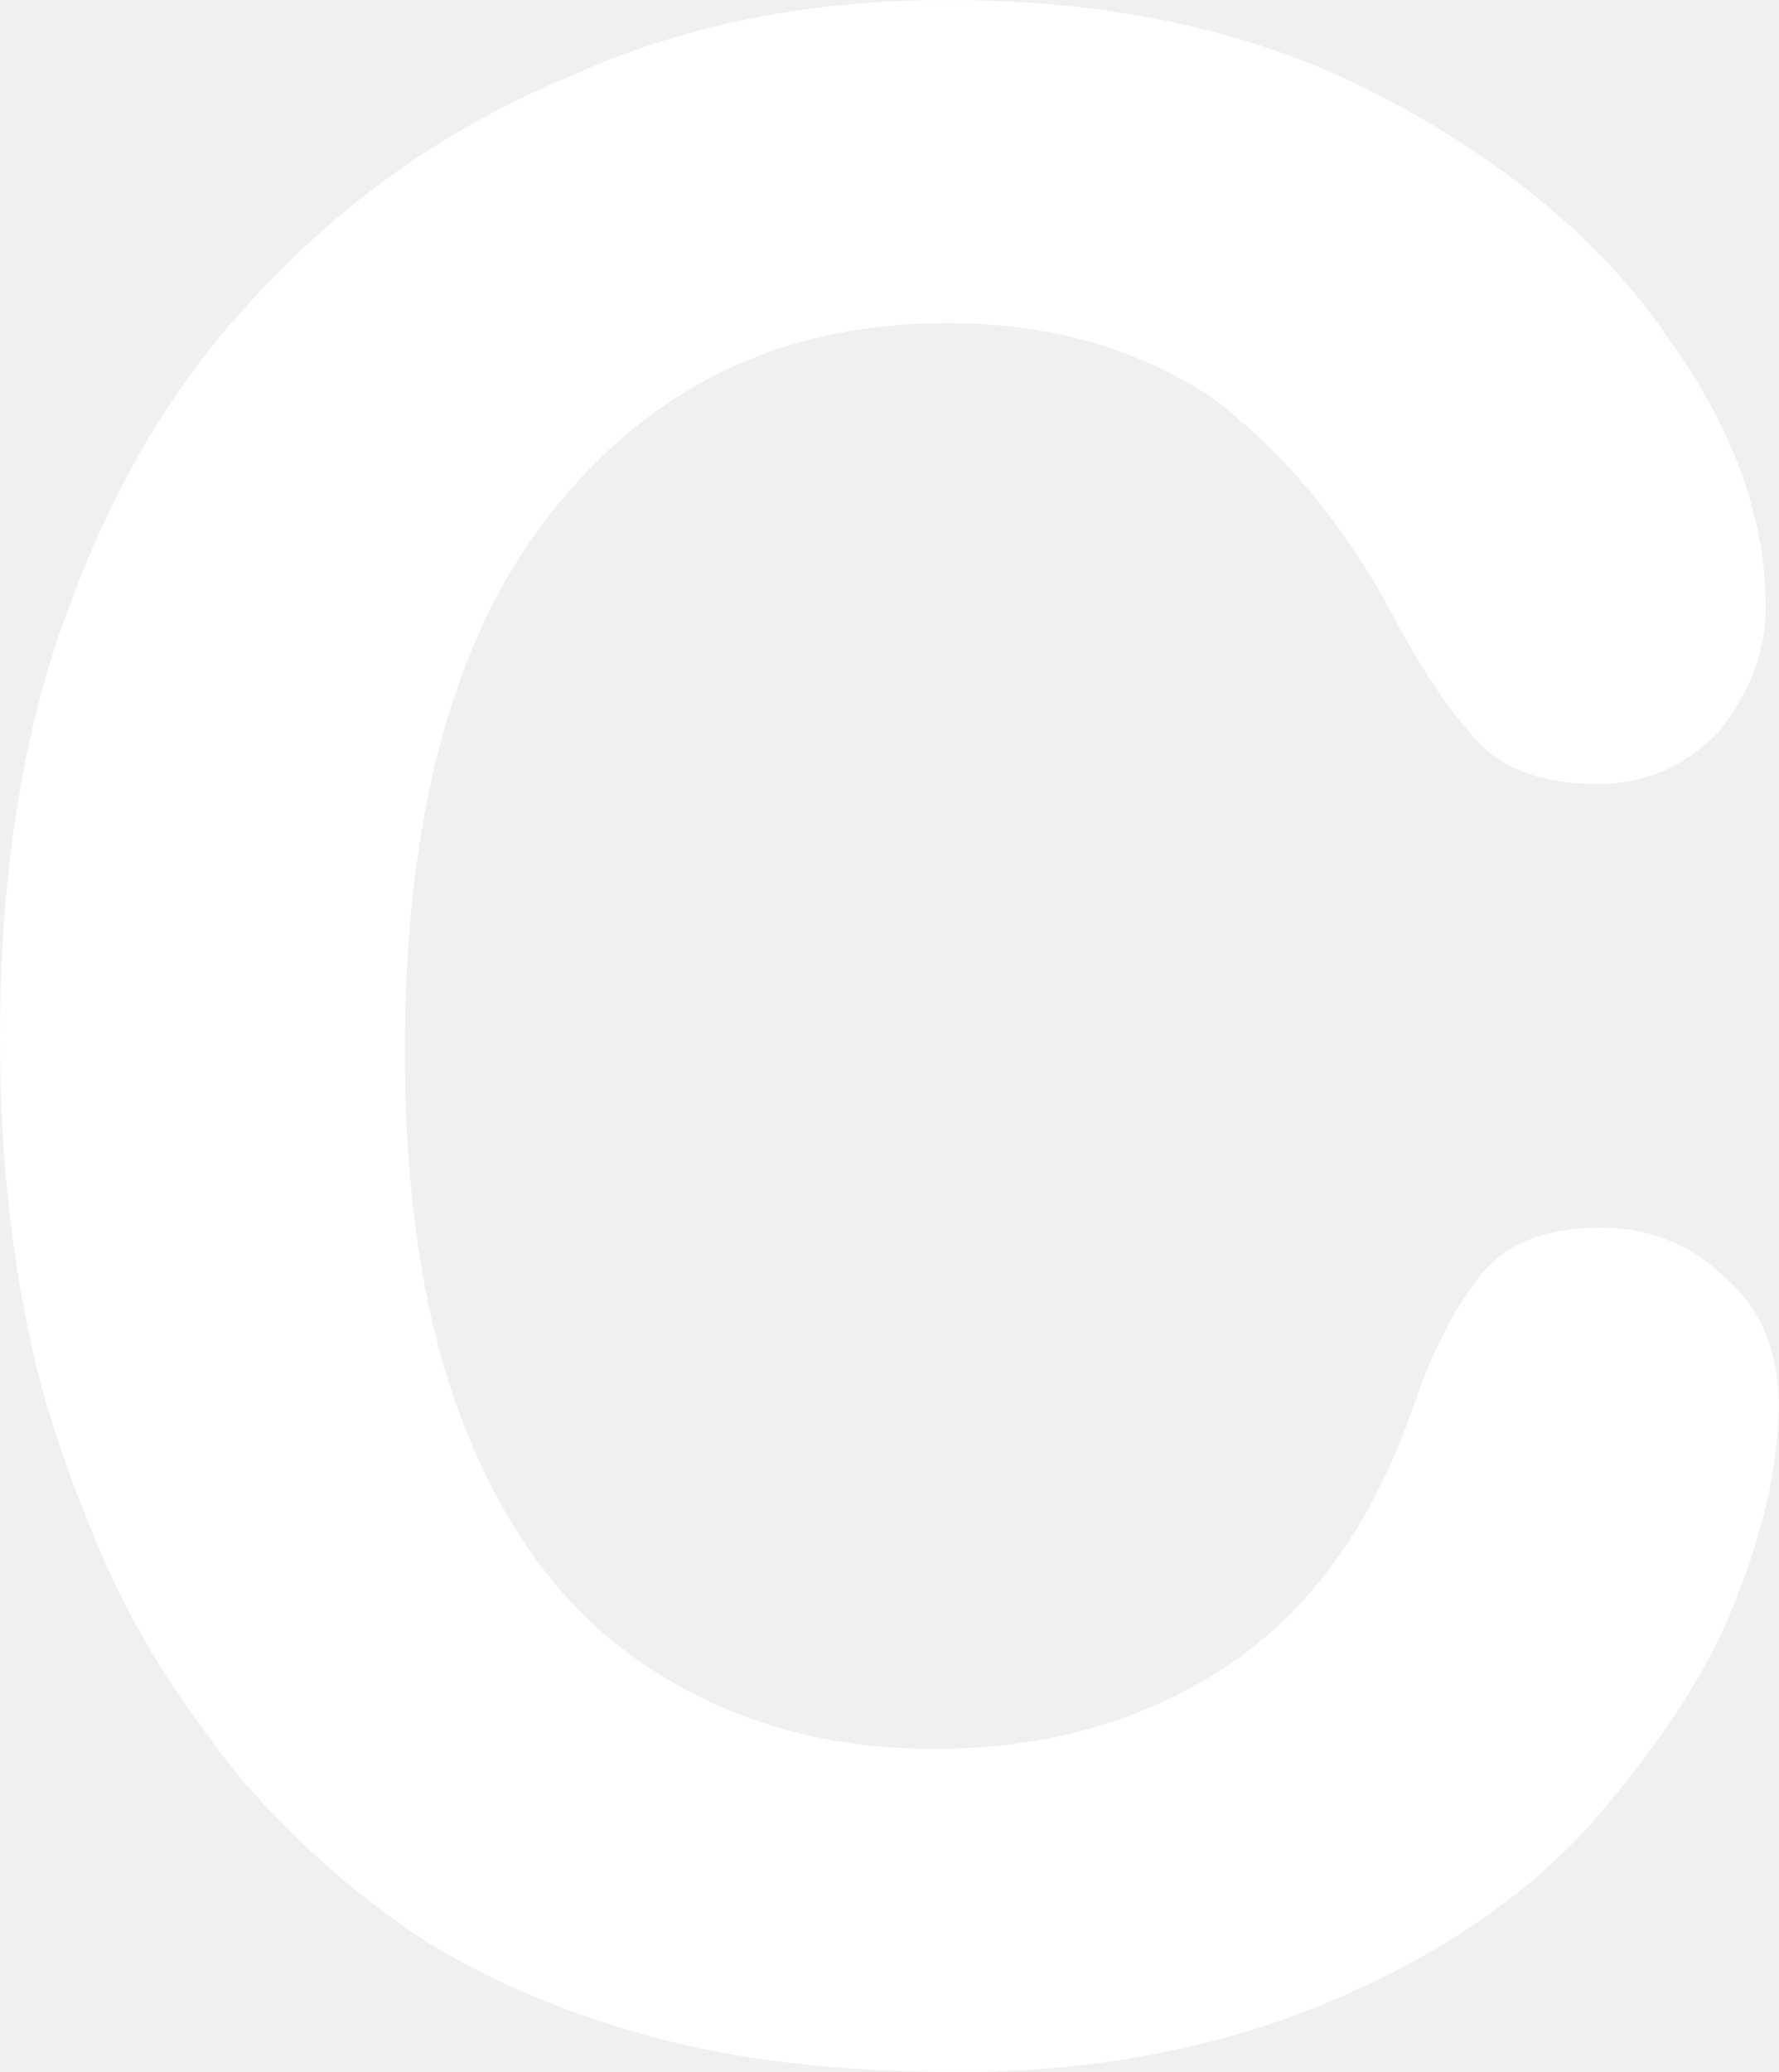
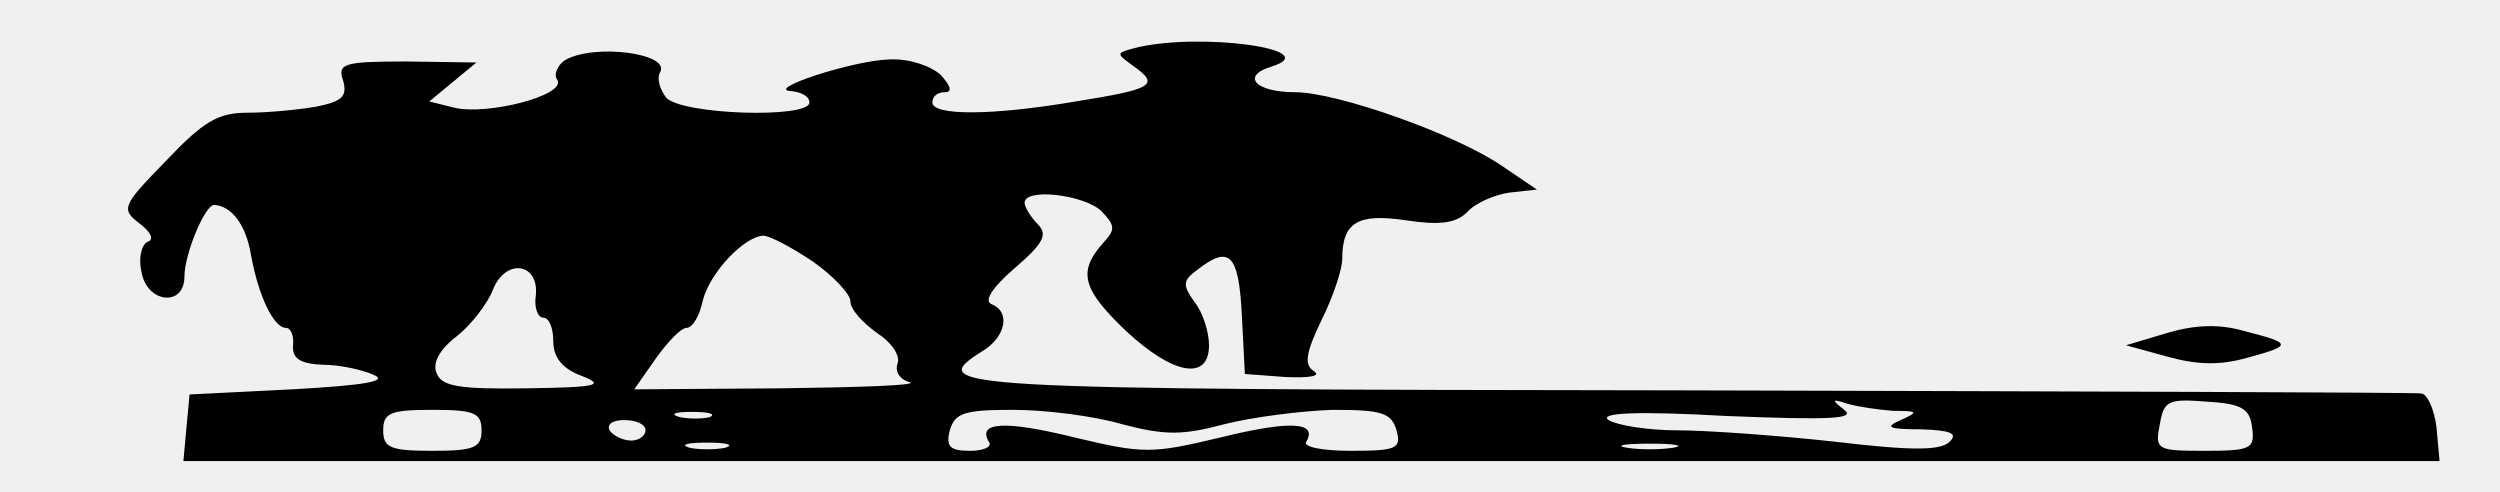
- <svg xmlns="http://www.w3.org/2000/svg" version="1.1" id="Layer_1" x="0px" y="0px" viewBox="0 0 41.3 48.1" style="enable-background:new 0 0 41.3 48.1;" xml:space="preserve">
-   <style type="text/css">
- 	.st0{fill:#FFFFFF;}
- </style>
-   <path class="st0" d="M41.3,32.6c0,1.5-0.4,3.1-1.1,4.8c-0.7,1.7-1.9,3.4-3.4,5.1c-1.6,1.7-3.6,3-6,4s-5.3,1.6-8.5,1.6  c-2.4,0-4.7-0.2-6.7-0.7s-3.8-1.2-5.5-2.2c-1.6-1-3.1-2.3-4.5-3.9c-1.2-1.5-2.3-3.1-3.1-4.9S1,32.7,0.6,30.6c-0.4-2-0.6-4.2-0.6-6.5  c0-3.7,0.5-7.1,1.6-10c1.1-3,2.6-5.5,4.7-7.6c2-2.1,4.4-3.7,7.1-4.8C16.1,0.5,19,0,22,0c3.8,0,7.1,0.7,10,2.2s5.2,3.4,6.7,5.6  c1.6,2.2,2.3,4.3,2.3,6.3c0,1.1-0.4,2-1.1,2.9c-0.8,0.8-1.7,1.2-2.8,1.2c-1.2,0-2.1-0.3-2.7-0.9c-0.6-0.6-1.3-1.6-2-2.9  c-1.2-2.3-2.7-4-4.3-5.2c-1.7-1.1-3.7-1.7-6.1-1.7c-3.9,0-6.9,1.5-9.2,4.4S9.4,19,9.4,24.4c0,3.6,0.5,6.6,1.5,9s2.4,4.2,4.3,5.4  c1.9,1.2,4,1.8,6.5,1.8c2.7,0,5-0.7,6.9-2s3.3-3.3,4.2-5.9c0.4-1.2,0.9-2.2,1.5-3s1.5-1.2,2.9-1.2c1.1,0,2.1,0.4,2.9,1.2  C40.9,30.4,41.3,31.4,41.3,32.6z" />
+ <svg xmlns="http://www.w3.org/2000/svg" version="1.0" width="244pt" height="48pt" viewBox="0 0 244 48" preserveAspectRatio="xMidYMid meet">
+   <g transform="translate(0,48) scale(0.1,-0.1)" fill="#000000" stroke="none">
+     <path d="M1107 433 c-18 -5 -18 -5 0 -18 25 -18 18 -22 -57 -34 -82 -14 -140 -14 -140 -1 0 6 5 10 12 10 8 0 6 6 -4 17 -10 9 -31 16 -50 15 -36 -1 -124 -30 -95 -31 9 -1 17 -5 17 -11 0 -16 -126 -12 -140 5 -6 8 -9 18 -6 24 12 19 -65 29 -93 12 -7 -5 -11 -14 -7 -19 9 -15 -69 -35 -101 -27 l-24 6 23 19 23 19 -68 1 c-62 0 -68 -2 -62 -19 4 -15 -1 -20 -26 -25 -17 -3 -47 -6 -67 -6 -29 0 -43 -8 -80 -47 -43 -44 -44 -47 -26 -61 11 -8 15 -16 8 -18 -6 -3 -9 -16 -6 -29 5 -31 42 -35 42 -5 0 22 20 70 29 70 17 -1 31 -19 36 -49 7 -39 22 -71 34 -71 5 0 8 -8 7 -17 -1 -13 7 -18 29 -19 17 0 39 -5 50 -10 14 -6 -8 -10 -80 -14 l-100 -5 -3 -32 -3 -33 1101 0 1101 0 -3 33 c-2 17 -9 33 -15 33 -7 1 -330 2 -718 3 -727 1 -744 2 -685 39 22 14 26 38 8 45 -8 3 0 16 22 35 28 24 33 33 23 43 -7 7 -13 17 -13 21 0 15 58 8 75 -8 14 -15 14 -18 0 -33 -23 -27 -18 -44 24 -84 46 -43 81 -49 81 -14 0 13 -6 32 -14 42 -12 17 -12 21 3 32 31 24 40 15 43 -44 l3 -58 40 -3 c24 -1 35 1 27 6 -9 6 -8 17 8 50 11 22 20 49 20 59 0 36 15 45 62 38 33 -5 49 -3 60 8 8 9 27 17 41 19 l27 3 -34 23 c-45 31 -161 72 -202 72 -39 0 -53 16 -23 25 54 17 -72 34 -134 18z m-314 -208 c20 -14 37 -32 37 -39 0 -8 12 -21 26 -31 14 -9 23 -22 20 -30 -3 -8 3 -16 12 -18 9 -3 -47 -5 -126 -6 l-143 -1 21 30 c12 17 25 30 30 30 6 0 13 12 16 27 7 27 40 62 59 63 6 0 27 -11 48 -25z m-270 -33 c-2 -12 2 -22 7 -22 6 0 10 -10 10 -23 0 -16 9 -27 28 -34 23 -9 15 -11 -54 -12 -67 -1 -83 2 -88 15 -4 10 3 23 20 36 14 11 30 32 35 45 12 31 45 27 42 -5z m1325 -113 c24 0 25 -1 7 -9 -16 -7 -12 -9 20 -9 29 -1 36 -4 28 -12 -9 -9 -37 -9 -113 0 -55 6 -124 11 -153 11 -29 0 -59 5 -67 10 -10 7 26 9 115 4 100 -4 127 -3 115 6 -13 10 -12 11 3 6 10 -3 31 -6 45 -7z m350 -16 c3 -21 -1 -23 -46 -23 -47 0 -49 1 -44 26 4 23 8 25 46 22 34 -2 42 -7 44 -25z m-1728 -3 c0 -17 -7 -20 -48 -20 -41 0 -48 3 -48 20 0 17 7 20 48 20 41 0 48 -3 48 -20z m223 13 c-7 -2 -21 -2 -30 0 -10 3 -4 5 12 5 17 0 24 -2 18 -5z m402 -7 c42 -11 59 -11 100 0 28 7 75 13 106 14 48 0 57 -3 62 -20 5 -18 0 -20 -45 -20 -28 0 -47 4 -43 9 11 19 -15 21 -84 4 -67 -16 -75 -16 -142 0 -69 17 -95 15 -84 -4 4 -5 -5 -9 -18 -9 -20 0 -24 4 -20 20 5 17 14 20 62 20 31 0 79 -6 106 -14z m-465 -6 c0 -5 -6 -10 -14 -10 -8 0 -18 5 -21 10 -3 6 3 10 14 10 12 0 21 -4 21 -10z m78 -17 c-10 -2 -26 -2 -35 0 -10 3 -2 5 17 5 19 0 27 -2 18 -5z m925 0 c-13 -2 -33 -2 -45 0 -13 2 -3 4 22 4 25 0 35 -2 23 -4z" />
+     <path d="M2115 155 l-40 -12 40 -11 c29 -8 51 -9 79 -1 44 12 43 14 -4 26 -24 7 -48 6 -75 -2z" />
+   </g>
</svg>
